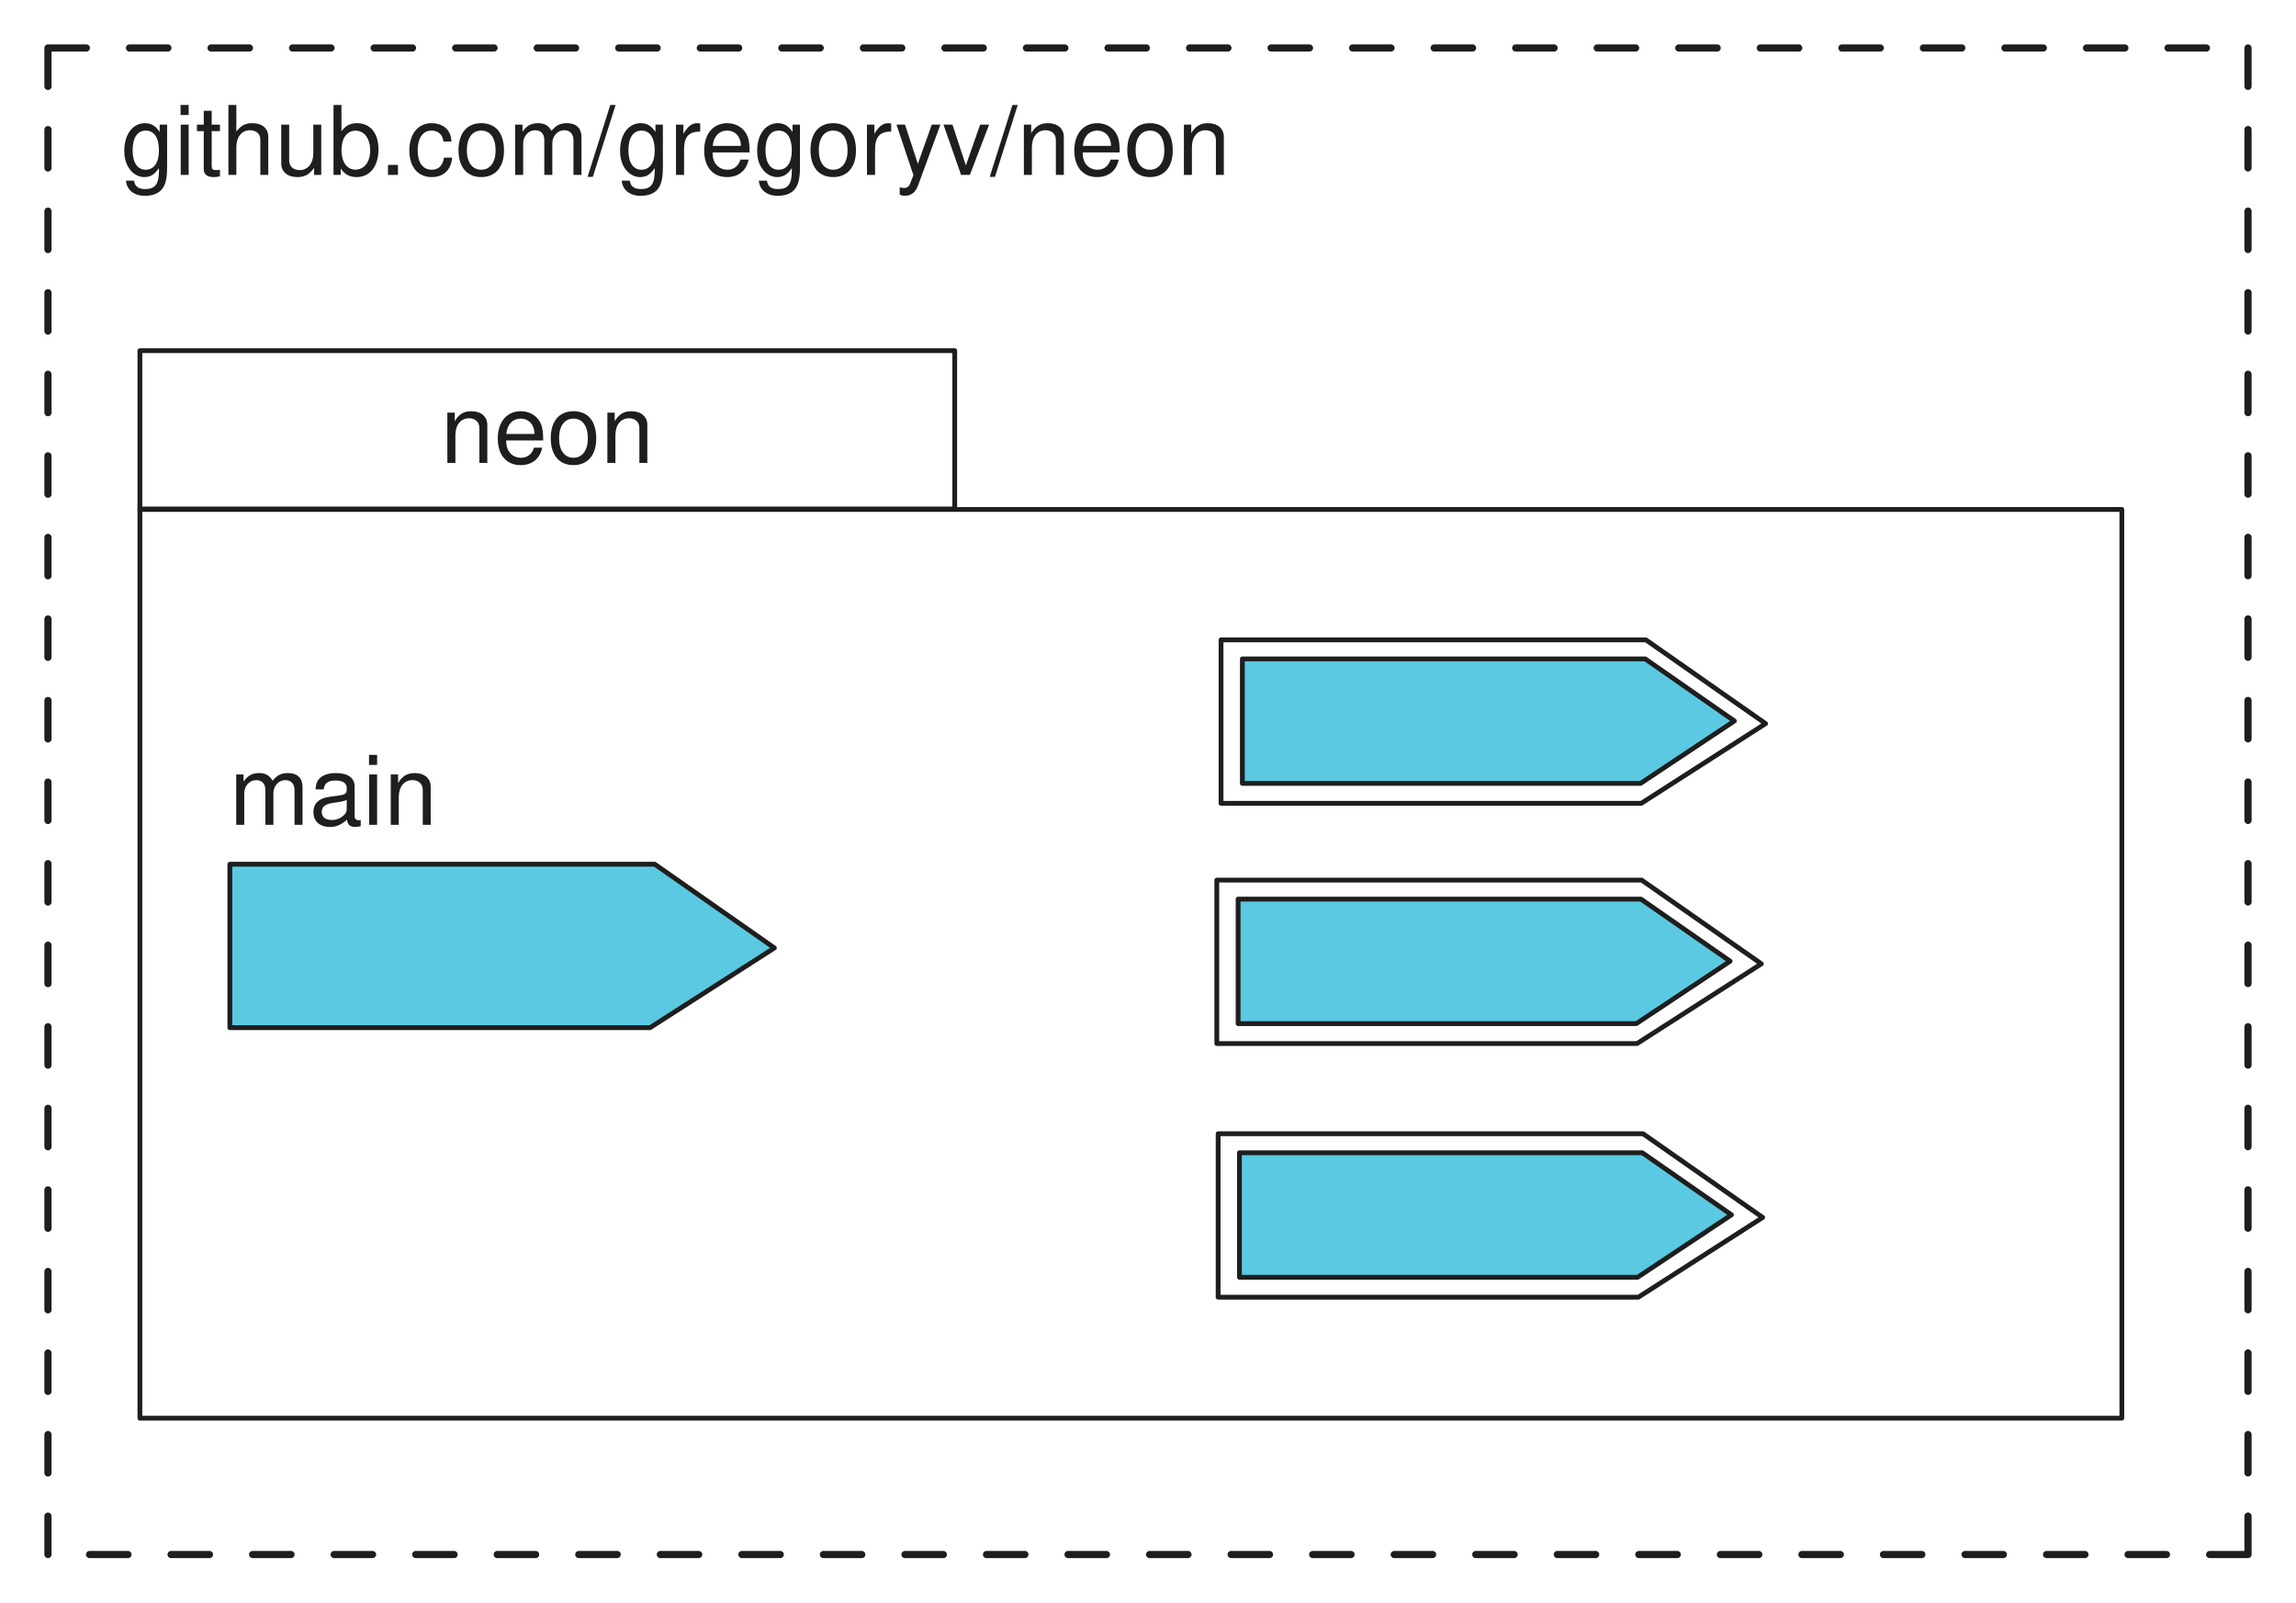
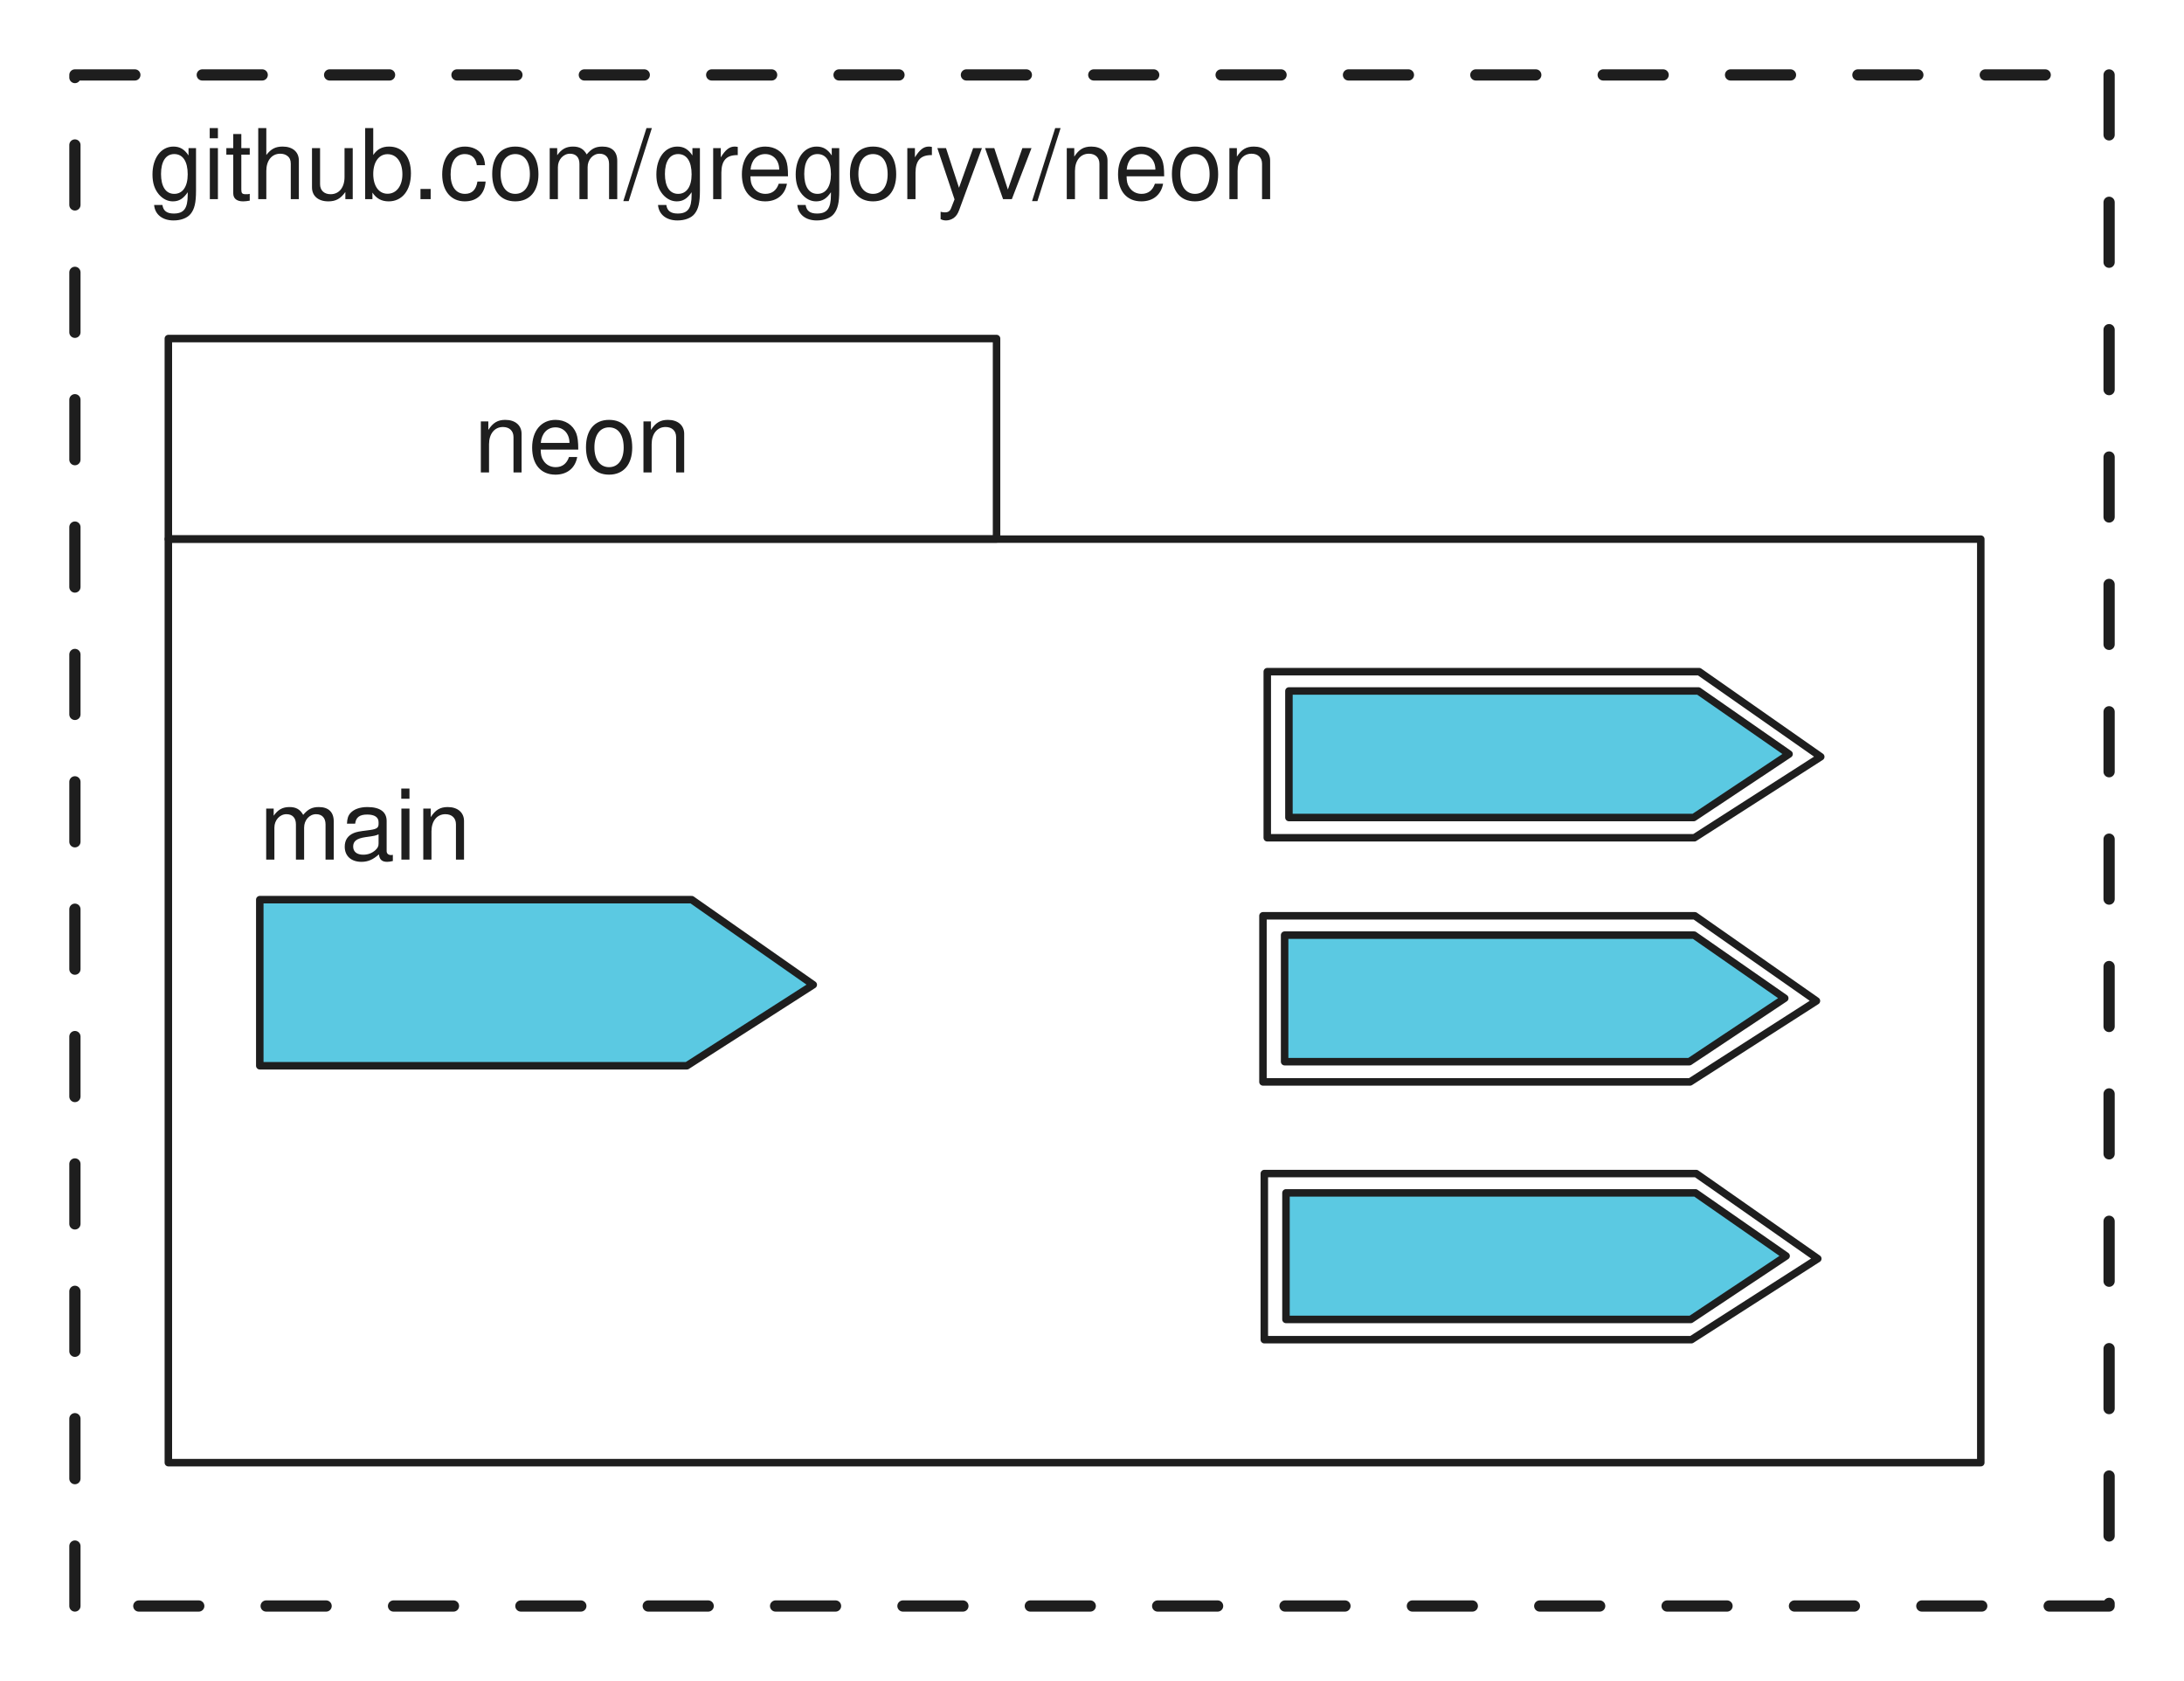
- <svg xmlns="http://www.w3.org/2000/svg" version="1.1" viewBox="0 0 478.674 334.006" width="478.674" height="334.006">
+ <svg xmlns="http://www.w3.org/2000/svg" version="1.1" viewBox="0 0 291.527 224.35" width="291.527" height="224.35">
  <defs>
    <style class="style-fonts">
      @font-face {
        font-family: "Virgil";
        src: url("https://excalidraw.com/Virgil.woff2");
      }
      @font-face {
        font-family: "Cascadia";
        src: url("https://excalidraw.com/Cascadia.woff2");
      }
      @font-face {
        font-family: "Assistant";
        src: url("https://excalidraw.com/Assistant-Regular.woff2");
      }
    </style>
  </defs>
-   <g stroke-linecap="round" transform="translate(29.16452 106.1909) rotate(0 206.5994 94.69801)">
-     <path d="M0 0 C147.7 0, 295.4 0, 413.2 0 M0 0 C103.51 0, 207.03 0, 413.2 0 M413.2 0 C413.2 42.44, 413.2 84.87, 413.2 189.4 M413.2 0 C413.2 41.63, 413.2 83.26, 413.2 189.4 M413.2 189.4 C318.58 189.4, 223.96 189.4, 0 189.4 M413.2 189.4 C249.41 189.4, 85.63 189.4, 0 189.4 M0 189.4 C0 150.5, 0 111.6, 0 0 M0 189.4 C0 125.12, 0 60.85, 0 0" stroke="#1e1e1e" stroke-width="1" fill="none" />
+   <g stroke-linecap="round" transform="translate(22.47196 71.95728) rotate(0 120.9661 61.6279)">
+     <path d="M0 0 C86.48 0, 172.96 0, 241.93 0 M0 0 C60.61 0, 121.22 0, 241.93 0 M241.93 0 C241.93 27.62, 241.93 55.23, 241.93 123.26 M241.93 0 C241.93 27.09, 241.93 54.18, 241.93 123.26 M241.93 123.26 C186.53 123.26, 131.13 123.26, 0 123.26 M241.93 123.26 C146.03 123.26, 50.14 123.26, 0 123.26 M0 123.26 C0 97.94, 0 72.63, 0 0 M0 123.26 C0 81.43, 0 39.6, 0 0" stroke="#1e1e1e" stroke-width="1" fill="none" />
  </g>
-   <g stroke-linecap="round" transform="translate(29.16452 73.09234) rotate(0 84.93884 16.5)">
-     <path d="M0 0 C45.56 0, 91.11 0, 169.88 0 M0 0 C37.54 0, 75.08 0, 169.88 0 M169.88 0 C169.88 12.35, 169.88 24.69, 169.88 33 M169.88 0 C169.88 11.79, 169.88 23.58, 169.88 33 M169.88 33 C126.68 33, 83.48 33, 0 33 M169.88 33 C118.28 33, 66.69 33, 0 33 M0 33 C0 21.37, 0 9.74, 0 0 M0 33 C0 24.53, 0 16.07, 0 0" stroke="#1e1e1e" stroke-width="1" fill="none" />
+   <g stroke-linecap="round" transform="translate(22.47196 45.18521) rotate(0 55.27679 13.37663)">
+     <path d="M0 0 C29.65 0, 59.29 0, 110.55 0 M0 0 C24.43 0, 48.86 0, 110.55 0 M110.55 0 C110.55 10.01, 110.55 20.02, 110.55 26.75 M110.55 0 C110.55 9.56, 110.55 19.11, 110.55 26.75 M110.55 26.75 C82.44 26.75, 54.33 26.75, 0 26.75 M110.55 26.75 C76.98 26.75, 43.4 26.75, 0 26.75 M0 26.75 C0 17.33, 0 7.9, 0 0 M0 26.75 C0 19.89, 0 13.02, 0 0" stroke="#1e1e1e" stroke-width="1" fill="none" />
  </g>
-   <g transform="translate(91.86094 78.09234) rotate(0 22.24242 11.5)">
-     <text x="22.242" y="18.4" font-family="Helvetica, Segoe UI Emoji" font-size="20px" fill="#1e1e1e" text-anchor="middle" style="white-space: pre;" direction="ltr" dominant-baseline="alphabetic">neon</text>
+   <g transform="translate(63.20329 51.07784) rotate(0 14.54545 7.484009)">
+     <text x="14.545" y="11.975" font-family="Helvetica, Segoe UI Emoji" font-size="13.016px" fill="#1e1e1e" text-anchor="middle" style="white-space: pre;" direction="ltr" dominant-baseline="alphabetic">neon</text>
  </g>
-   <g stroke-linecap="round" transform="translate(10 10) rotate(0 229.3372 157.0029)">
-     <path d="M0 0 C144.8 0, 289.61 0, 458.67 0 M458.67 0 C458.67 103.69, 458.67 207.38, 458.67 314.01 M458.67 314.01 C285.88 314.01, 113.09 314.01, 0 314.01 M0 314.01 C0 213.05, 0 112.1, 0 0" stroke="#1e1e1e" stroke-width="1.5" fill="none" stroke-dasharray="8 9" />
+   <g stroke-linecap="round" transform="translate(10 10) rotate(0 135.7634 102.1749)">
+     <path d="M0 0 C85.72 0, 171.44 0, 271.53 0 M271.53 0 C271.53 67.48, 271.53 134.96, 271.53 204.35 M271.53 204.35 C169.24 204.35, 66.95 204.35, 0 204.35 M0 204.35 C0 138.65, 0 72.96, 0 0" stroke="#1e1e1e" stroke-width="1.5" fill="none" stroke-dasharray="8 9" />
  </g>
  <g stroke-linecap="round">
-     <g transform="translate(259.0075 137.3332) rotate(0 51.29218 12.97497)" fill-rule="evenodd">
-       <path d="M0 0 L0 25.95 L83.02 25.95 L102.58 12.94 L83.99 0 L0 0" stroke="none" stroke-width="0" fill="#5bc9e2" fill-rule="evenodd" />
-       <path d="M0 0 C0 7.54, 0 15.08, 0 25.95 M0 0 C0 9.28, 0 18.56, 0 25.95 M0 25.95 C27.82 25.95, 55.65 25.95, 83.02 25.95 M0 25.95 C32.64 25.95, 65.28 25.95, 83.02 25.95 M83.02 25.95 C88.84 22.08, 94.67 18.21, 102.58 12.94 M83.02 25.95 C87.1 23.24, 91.17 20.53, 102.58 12.94 M102.58 12.94 C96.14 8.46, 89.7 3.98, 83.99 0 M102.58 12.94 C95.87 8.27, 89.16 3.59, 83.99 0 M83.99 0 C54.72 0, 25.45 0, 0 0 M83.99 0 C50.79 0, 17.58 0, 0 0 M0 0 C0 0, 0 0, 0 0 M0 0 C0 0, 0 0, 0 0" stroke="#1e1e1e" stroke-width="1" fill="none" />
+     <g transform="translate(172.05 92.22418) rotate(0 33.3801 8.443899)" fill-rule="evenodd">
+       <path d="M0 0 L0 16.89 L54.03 16.89 L66.76 8.42 L54.66 0 L0 0" stroke="none" stroke-width="0" fill="#5bc9e2" fill-rule="evenodd" />
+       <path d="M0 0 C0 4.91, 0 9.82, 0 16.89 M0 0 C0 6.04, 0 12.08, 0 16.89 M0 16.89 C18.11 16.89, 36.21 16.89, 54.03 16.89 M0 16.89 C21.24 16.89, 42.48 16.89, 54.03 16.89 M54.03 16.89 C57.82 14.37, 61.61 11.85, 66.76 8.42 M54.03 16.89 C56.68 15.12, 59.33 13.36, 66.76 8.42 M66.76 8.42 C62.57 5.5, 58.38 2.59, 54.66 0 M66.76 8.42 C62.39 5.38, 58.02 2.34, 54.66 0 M54.66 0 C35.61 0, 16.56 0, 0 0 M54.66 0 C33.05 0, 11.44 0, 0 0 M0 0 C0 0, 0 0, 0 0 M0 0 C0 0, 0 0, 0 0" stroke="#1e1e1e" stroke-width="1" fill="none" />
    </g>
  </g>
  <mask />
  <g stroke-linecap="round">
-     <g transform="translate(254.5649 133.3696) rotate(0 56.76289 17.03349)">
-       <path d="M0 0 C0 6.82, 0 13.64, 0 34.07 M0 0 C0 10.49, 0 20.98, 0 34.07 M0 34.07 C32.87 34.07, 65.74 34.07, 87.61 34.07 M0 34.07 C29.67 34.07, 59.34 34.07, 87.61 34.07 M87.61 34.07 C92.98 30.62, 98.36 27.18, 113.53 17.45 M87.61 34.07 C96.67 28.26, 105.74 22.45, 113.53 17.45 M113.53 17.45 C104.11 10.86, 94.69 4.27, 88.58 0 M113.53 17.45 C106.29 12.39, 99.06 7.33, 88.58 0 M88.58 0 C64.77 0, 40.95 0, 0 0 M88.58 0 C62.44 0, 36.3 0, 0 0" stroke="#1e1e1e" stroke-width="1" fill="none" />
+     <g transform="translate(169.1588 89.64475) rotate(0 36.94035 11.08511)">
+       <path d="M0 0 C0 4.44, 0 8.88, 0 22.17 M0 0 C0 6.83, 0 13.65, 0 22.17 M0 22.17 C21.39 22.17, 42.78 22.17, 57.01 22.17 M0 22.17 C19.31 22.17, 38.62 22.17, 57.01 22.17 M57.01 22.17 C60.51 19.93, 64.01 17.69, 73.88 11.36 M57.01 22.17 C62.91 18.39, 68.81 14.61, 73.88 11.36 M73.88 11.36 C67.75 7.07, 61.62 2.78, 57.65 0 M73.88 11.36 C69.17 8.06, 64.47 4.77, 57.65 0 M57.65 0 C42.15 0, 26.65 0, 0 0 M57.65 0 C40.64 0, 23.63 0, 0 0" stroke="#1e1e1e" stroke-width="1" fill="none" />
    </g>
  </g>
  <mask />
  <g stroke-linecap="round">
-     <g transform="translate(258.1236 187.4042) rotate(0 51.29218 12.97497)" fill-rule="evenodd">
-       <path d="M0 0 L0 25.95 L83.02 25.95 L102.58 12.94 L83.99 0 L0 0" stroke="none" stroke-width="0" fill="#5bc9e2" fill-rule="evenodd" />
-       <path d="M0 0 C0 5.79, 0 11.59, 0 25.95 M0 0 C0 9.59, 0 19.19, 0 25.95 M0 25.95 C22.85 25.95, 45.7 25.95, 83.02 25.95 M0 25.95 C32.81 25.95, 65.61 25.95, 83.02 25.95 M83.02 25.95 C87.25 23.14, 91.48 20.33, 102.58 12.94 M83.02 25.95 C90.34 21.08, 97.66 16.22, 102.58 12.94 M102.58 12.94 C98.39 10.02, 94.19 7.1, 83.99 0 M102.58 12.94 C98.83 10.33, 95.08 7.72, 83.99 0 M83.99 0 C52.94 0, 21.89 0, 0 0 M83.99 0 C64.96 0, 45.94 0, 0 0 M0 0 C0 0, 0 0, 0 0 M0 0 C0 0, 0 0, 0 0" stroke="#1e1e1e" stroke-width="1" fill="none" />
+     <g transform="translate(171.4747 124.8096) rotate(0 33.3801 8.443899)" fill-rule="evenodd">
+       <path d="M0 0 L0 16.89 L54.03 16.89 L66.76 8.42 L54.66 0 L0 0" stroke="none" stroke-width="0" fill="#5bc9e2" fill-rule="evenodd" />
+       <path d="M0 0 C0 3.77, 0 7.54, 0 16.89 M0 0 C0 6.24, 0 12.49, 0 16.89 M0 16.89 C14.87 16.89, 29.74 16.89, 54.03 16.89 M0 16.89 C21.35 16.89, 42.7 16.89, 54.03 16.89 M54.03 16.89 C56.78 15.06, 59.53 13.23, 66.76 8.42 M54.03 16.89 C58.79 13.72, 63.55 10.55, 66.76 8.42 M66.76 8.42 C64.03 6.52, 61.3 4.62, 54.66 0 M66.76 8.42 C64.32 6.72, 61.87 5.02, 54.66 0 M54.66 0 C34.45 0, 14.24 0, 0 0 M54.66 0 C42.28 0, 29.89 0, 0 0 M0 0 C0 0, 0 0, 0 0 M0 0 C0 0, 0 0, 0 0" stroke="#1e1e1e" stroke-width="1" fill="none" />
    </g>
  </g>
  <mask />
  <g stroke-linecap="round">
-     <g transform="translate(253.6809 183.4407) rotate(0 56.76289 17.03349)">
-       <path d="M0 0 C0 13.33, 0 26.67, 0 34.07 M0 0 C0 9.99, 0 19.98, 0 34.07 M0 34.07 C21.25 34.07, 42.49 34.07, 87.61 34.07 M0 34.07 C17.66 34.07, 35.32 34.07, 87.61 34.07 M87.61 34.07 C92.8 30.74, 98 27.41, 113.53 17.45 M87.61 34.07 C97.19 27.93, 106.77 21.78, 113.53 17.45 M113.53 17.45 C104.98 11.48, 96.44 5.5, 88.58 0 M113.53 17.45 C108.47 13.92, 103.42 10.38, 88.58 0 M88.58 0 C68.01 0, 47.44 0, 0 0 M88.58 0 C61.64 0, 34.7 0, 0 0" stroke="#1e1e1e" stroke-width="1" fill="none" />
+     <g transform="translate(168.5835 122.2302) rotate(0 36.94035 11.08511)">
+       <path d="M0 0 C0 8.68, 0 17.35, 0 22.17 M0 0 C0 6.5, 0 13, 0 22.17 M0 22.17 C13.83 22.17, 27.65 22.17, 57.01 22.17 M0 22.17 C11.49 22.17, 22.99 22.17, 57.01 22.17 M57.01 22.17 C60.39 20, 63.78 17.83, 73.88 11.36 M57.01 22.17 C63.25 18.17, 69.49 14.18, 73.88 11.36 M73.88 11.36 C68.32 7.47, 62.76 3.58, 57.65 0 M73.88 11.36 C70.59 9.06, 67.3 6.76, 57.65 0 M57.65 0 C44.26 0, 30.87 0, 0 0 M57.65 0 C40.11 0, 22.58 0, 0 0" stroke="#1e1e1e" stroke-width="1" fill="none" />
    </g>
  </g>
  <mask />
  <g stroke-linecap="round">
-     <g transform="translate(258.4026 240.2669) rotate(0 51.29218 12.97497)" fill-rule="evenodd">
-       <path d="M0 0 L0 25.95 L83.02 25.95 L102.58 12.94 L83.99 0 L0 0" stroke="none" stroke-width="0" fill="#5bc9e2" fill-rule="evenodd" />
-       <path d="M0 0 C0 8.99, 0 17.98, 0 25.95 M0 0 C0 8.91, 0 17.82, 0 25.95 M0 25.95 C17.04 25.95, 34.07 25.95, 83.02 25.95 M0 25.95 C19.84 25.95, 39.69 25.95, 83.02 25.95 M83.02 25.95 C89.43 21.69, 95.85 17.42, 102.58 12.94 M83.02 25.95 C87.51 22.97, 92 19.98, 102.58 12.94 M102.58 12.94 C96.53 8.73, 90.48 4.51, 83.99 0 M102.58 12.94 C98.39 10.02, 94.2 7.11, 83.99 0 M83.99 0 C62.81 0, 41.62 0, 0 0 M83.99 0 C55.93 0, 27.87 0, 0 0 M0 0 C0 0, 0 0, 0 0 M0 0 C0 0, 0 0, 0 0" stroke="#1e1e1e" stroke-width="1" fill="none" />
+     <g transform="translate(171.6563 159.2117) rotate(0 33.3801 8.443899)" fill-rule="evenodd">
+       <path d="M0 0 L0 16.89 L54.03 16.89 L66.76 8.42 L54.66 0 L0 0" stroke="none" stroke-width="0" fill="#5bc9e2" fill-rule="evenodd" />
+       <path d="M0 0 C0 5.85, 0 11.7, 0 16.89 M0 0 C0 5.8, 0 11.59, 0 16.89 M0 16.89 C11.09 16.89, 22.17 16.89, 54.03 16.89 M0 16.89 C12.91 16.89, 25.83 16.89, 54.03 16.89 M54.03 16.89 C58.2 14.11, 62.38 11.34, 66.76 8.42 M54.03 16.89 C56.95 14.95, 59.87 13, 66.76 8.42 M66.76 8.42 C62.82 5.68, 58.88 2.94, 54.66 0 M66.76 8.42 C64.03 6.52, 61.31 4.63, 54.66 0 M54.66 0 C40.87 0, 27.09 0, 0 0 M54.66 0 C36.4 0, 18.14 0, 0 0 M0 0 C0 0, 0 0, 0 0 M0 0 C0 0, 0 0, 0 0" stroke="#1e1e1e" stroke-width="1" fill="none" />
    </g>
  </g>
  <mask />
  <g stroke-linecap="round">
-     <g transform="translate(253.9599 236.3033) rotate(0 56.76289 17.03349)">
-       <path d="M0 0 C0 13.13, 0 26.26, 0 34.07 M0 0 C0 8.8, 0 17.6, 0 34.07 M0 34.07 C32.65 34.07, 65.31 34.07, 87.61 34.07 M0 34.07 C25.17 34.07, 50.35 34.07, 87.61 34.07 M87.61 34.07 C96.51 28.36, 105.42 22.65, 113.53 17.45 M87.61 34.07 C93.61 30.22, 99.62 26.37, 113.53 17.45 M113.53 17.45 C106.75 12.71, 99.97 7.97, 88.58 0 M113.53 17.45 C105.97 12.17, 98.42 6.88, 88.58 0 M88.58 0 C56.58 0, 24.59 0, 0 0 M88.58 0 C64.9 0, 41.21 0, 0 0" stroke="#1e1e1e" stroke-width="1" fill="none" />
+     <g transform="translate(168.7651 156.6323) rotate(0 36.94035 11.08511)">
+       <path d="M0 0 C0 8.54, 0 17.09, 0 22.17 M0 0 C0 5.73, 0 11.45, 0 22.17 M0 22.17 C21.25 22.17, 42.5 22.17, 57.01 22.17 M0 22.17 C16.38 22.17, 32.77 22.17, 57.01 22.17 M57.01 22.17 C62.81 18.46, 68.6 14.74, 73.88 11.36 M57.01 22.17 C60.92 19.67, 64.83 17.16, 73.88 11.36 M73.88 11.36 C69.47 8.27, 65.06 5.19, 57.65 0 M73.88 11.36 C68.96 7.92, 64.05 4.48, 57.65 0 M57.65 0 C36.82 0, 16 0, 0 0 M57.65 0 C42.23 0, 26.82 0, 0 0" stroke="#1e1e1e" stroke-width="1" fill="none" />
    </g>
  </g>
  <mask />
-   <g transform="translate(25.21253 18.05761) rotate(0 115.6515 11.5)">
-     <text x="0" y="18.4" font-family="Helvetica, Segoe UI Emoji" font-size="20px" fill="#1e1e1e" text-anchor="start" style="white-space: pre;" direction="ltr" dominant-baseline="alphabetic">github.com/gregoryv/neon</text>
+   <g transform="translate(19.90006 14.6016) rotate(0 75.26409 7.484009)">
+     <text x="0" y="11.975" font-family="Helvetica, Segoe UI Emoji" font-size="13.016px" fill="#1e1e1e" text-anchor="start" style="white-space: pre;" direction="ltr" dominant-baseline="alphabetic">github.com/gregoryv/neon</text>
  </g>
  <g stroke-linecap="round">
-     <g transform="translate(47.91748 180.1275) rotate(0 56.76289 17.03349)" fill-rule="evenodd">
-       <path d="M0 0 L0 34.07 L87.61 34.07 L113.53 17.45 L88.58 0 L0 0" stroke="none" stroke-width="0" fill="#5bc9e2" fill-rule="evenodd" />
-       <path d="M0 0 C0 11.95, 0 23.9, 0 34.07 M0 0 C0 11.17, 0 22.34, 0 34.07 M0 34.07 C18.81 34.07, 37.61 34.07, 87.61 34.07 M0 34.07 C27.31 34.07, 54.61 34.07, 87.61 34.07 M87.61 34.07 C93.31 30.41, 99.01 26.76, 113.53 17.45 M87.61 34.07 C96.95 28.08, 106.29 22.09, 113.53 17.45 M113.53 17.45 C107.2 13.03, 100.88 8.61, 88.58 0 M113.53 17.45 C106.88 12.8, 100.23 8.15, 88.58 0 M88.58 0 C58.06 0, 27.55 0, 0 0 M88.58 0 C65.12 0, 41.67 0, 0 0 M0 0 C0 0, 0 0, 0 0 M0 0 C0 0, 0 0, 0 0" stroke="#1e1e1e" stroke-width="1" fill="none" />
+     <g transform="translate(34.67607 120.074) rotate(0 36.94035 11.08511)" fill-rule="evenodd">
+       <path d="M0 0 L0 22.17 L57.01 22.17 L73.88 11.36 L57.65 0 L0 0" stroke="none" stroke-width="0" fill="#5bc9e2" fill-rule="evenodd" />
+       <path d="M0 0 C0 7.78, 0 15.55, 0 22.17 M0 0 C0 7.27, 0 14.54, 0 22.17 M0 22.17 C12.24 22.17, 24.48 22.17, 57.01 22.17 M0 22.17 C17.77 22.17, 35.54 22.17, 57.01 22.17 M57.01 22.17 C60.72 19.79, 64.43 17.41, 73.88 11.36 M57.01 22.17 C63.09 18.27, 69.17 14.38, 73.88 11.36 M73.88 11.36 C69.77 8.48, 65.65 5.6, 57.65 0 M73.88 11.36 C69.55 8.33, 65.23 5.3, 57.65 0 M57.65 0 C37.79 0, 17.93 0, 0 0 M57.65 0 C42.38 0, 27.12 0, 0 0 M0 0 C0 0, 0 0, 0 0 M0 0 C0 0, 0 0, 0 0" stroke="#1e1e1e" stroke-width="1" fill="none" />
    </g>
  </g>
  <mask />
-   <g transform="translate(47.84089 153.5135) rotate(0 21.68182 11.5)">
-     <text x="0" y="18.4" font-family="Helvetica, Segoe UI Emoji" font-size="20px" fill="#1e1e1e" text-anchor="start" style="white-space: pre;" direction="ltr" dominant-baseline="alphabetic">main</text>
+   <g transform="translate(34.62622 102.754) rotate(0 14.11017 7.484009)">
+     <text x="0" y="11.975" font-family="Helvetica, Segoe UI Emoji" font-size="13.016px" fill="#1e1e1e" text-anchor="start" style="white-space: pre;" direction="ltr" dominant-baseline="alphabetic">main</text>
  </g>
</svg>
